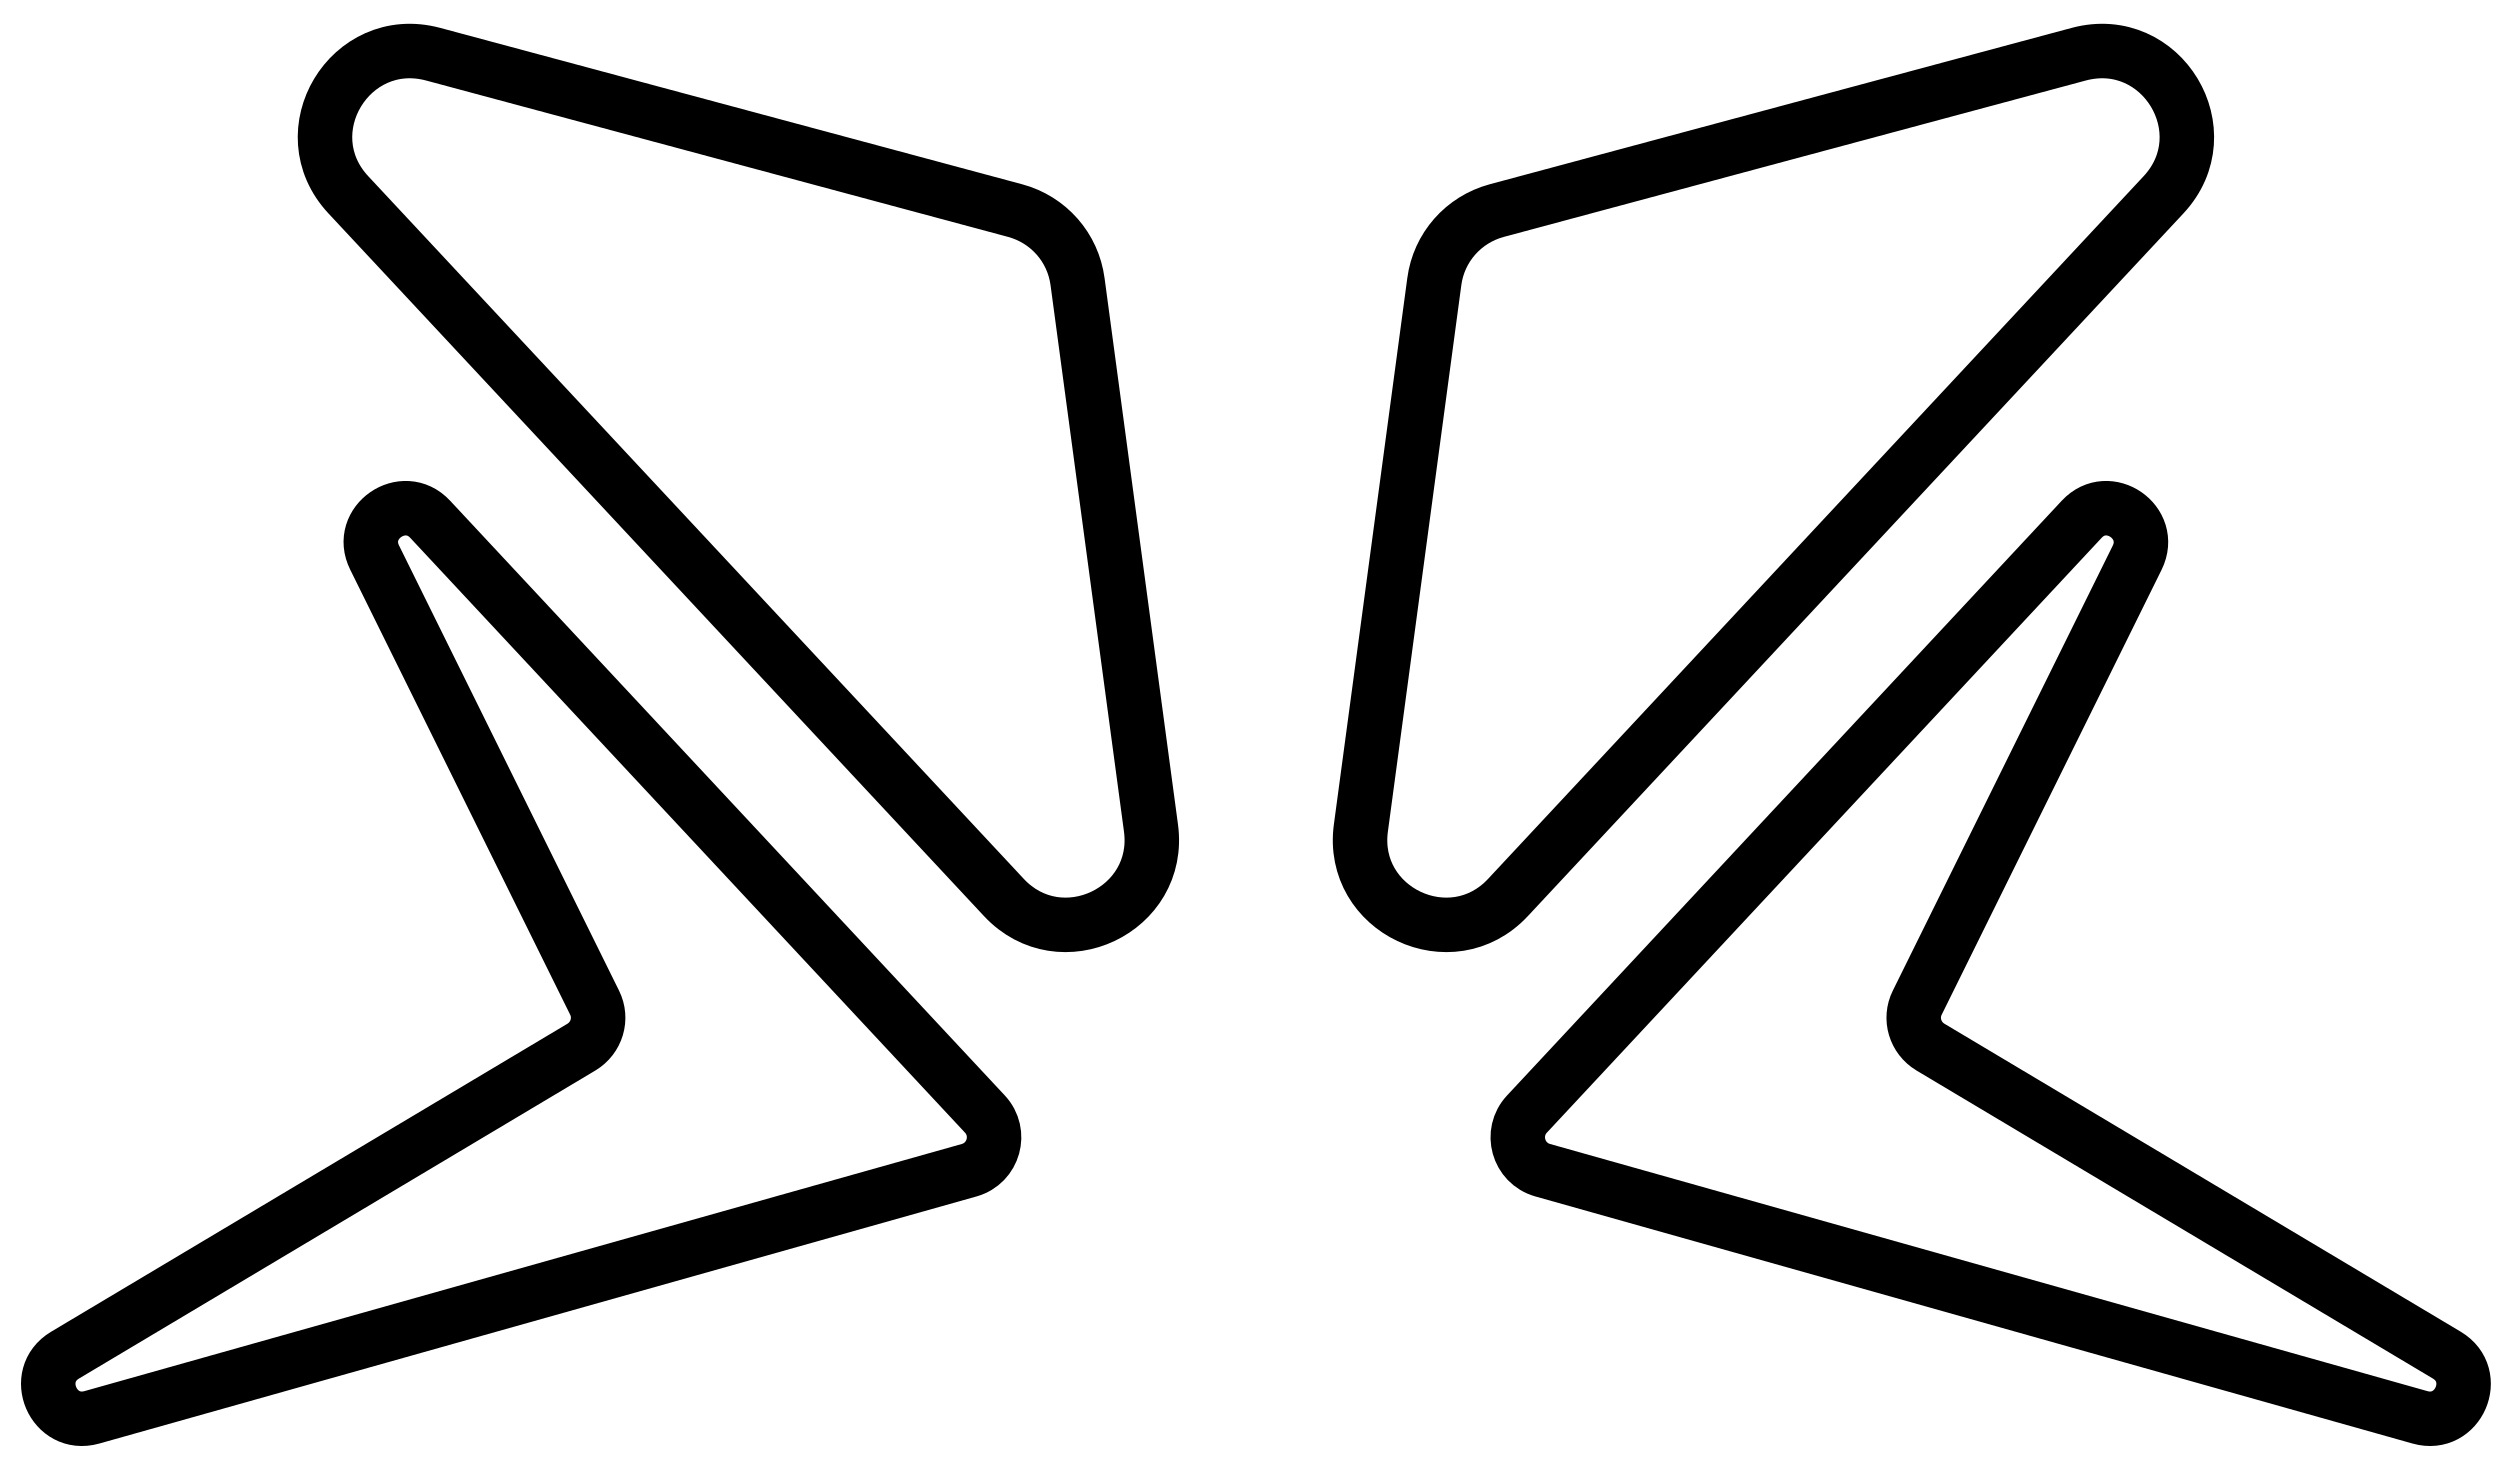
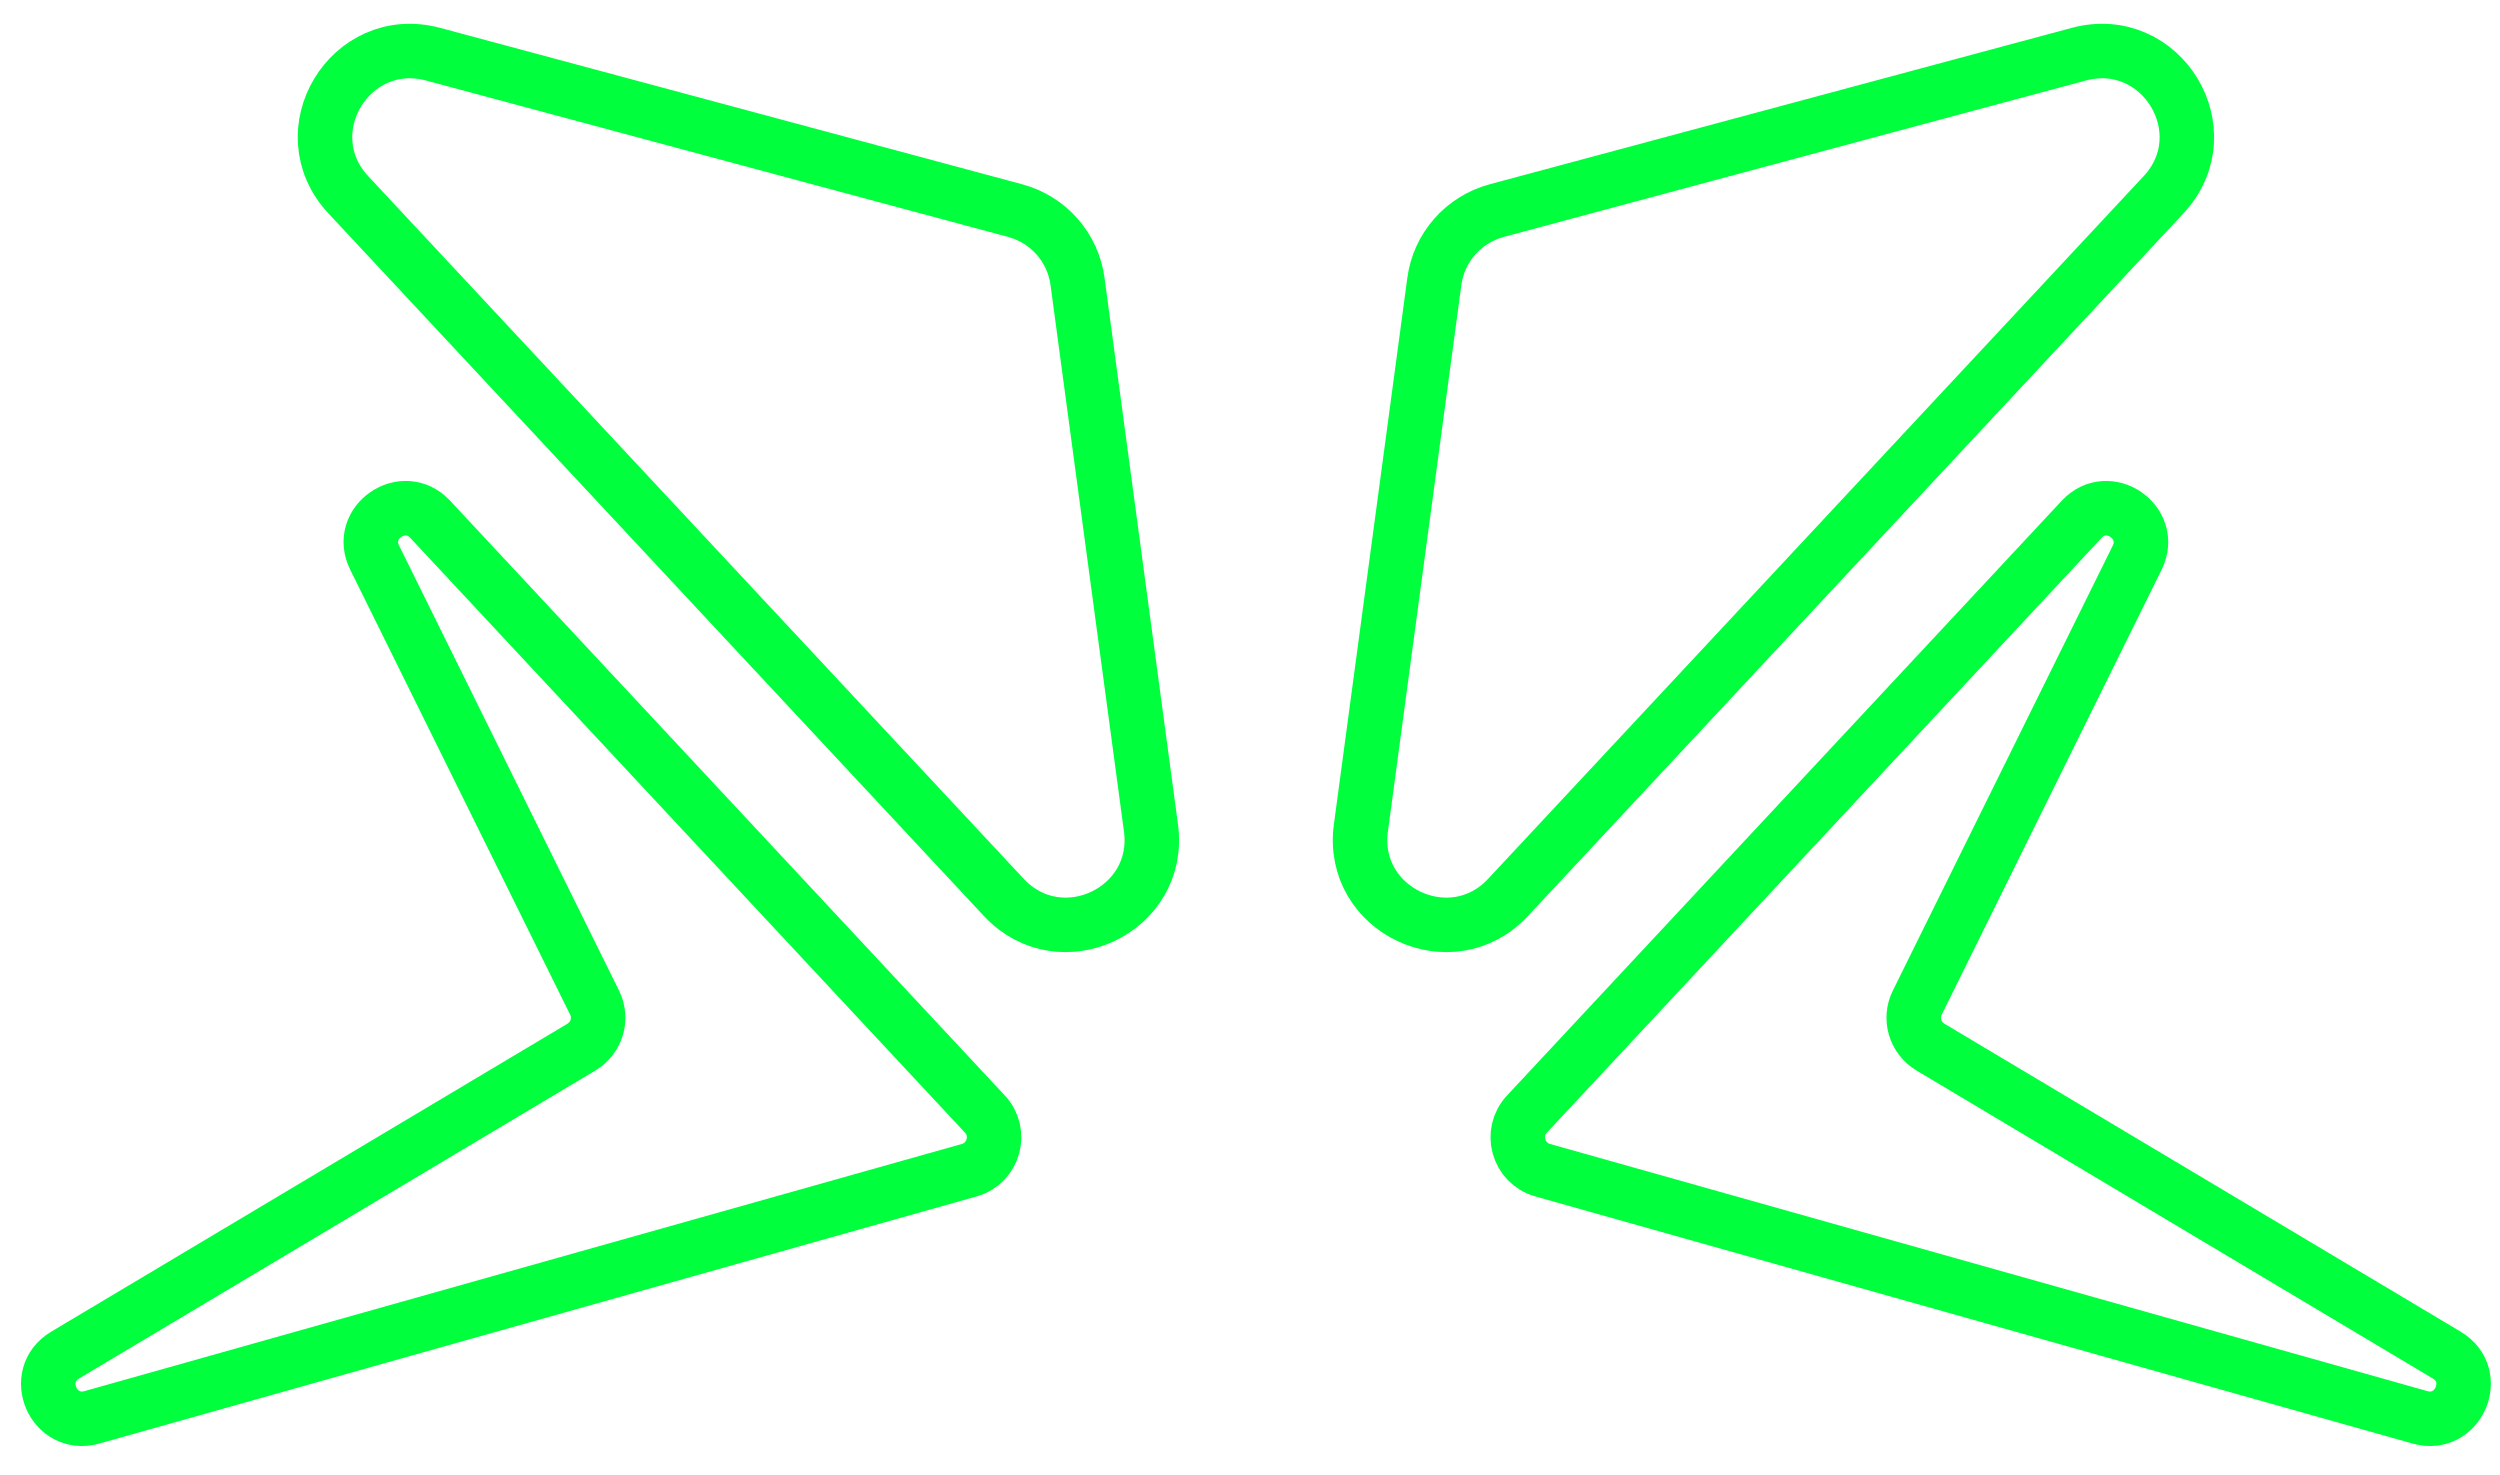
<svg xmlns="http://www.w3.org/2000/svg" width="78" height="46" viewBox="0 0 78 46" fill="none">
-   <path d="M13.51 1.69L31.67 6.57C32.71 6.85 33.48 7.72 33.62 8.79L35.91 25.83C36.26 28.4 33.09 29.9 31.32 28L10.87 6.08C9.04 4.12 10.92 1 13.51 1.69Z" stroke="black" stroke-width="1.7" stroke-miterlimit="10" />
-   <path d="M11.69 17.4L18.55 31.28C18.8 31.78 18.62 32.38 18.14 32.67L2.03 42.28C0.96 42.92 1.67 44.56 2.87 44.22L30.24 36.51C31.01 36.29 31.27 35.34 30.73 34.76L13.42 16.2C12.59 15.31 11.14 16.3 11.69 17.4Z" stroke="black" stroke-width="1.7" stroke-miterlimit="10" />
-   <path d="M64.86 1.69L46.7 6.57C45.66 6.85 44.89 7.72 44.75 8.79L42.46 25.83C42.11 28.4 45.28 29.9 47.05 28L67.5 6.08C69.33 4.12 67.45 1 64.86 1.69Z" stroke="black" stroke-width="1.7" stroke-miterlimit="10" />
-   <path d="M66.68 17.4L59.82 31.28C59.57 31.78 59.75 32.38 60.23 32.67L76.34 42.28C77.41 42.92 76.7 44.56 75.5 44.22L48.13 36.51C47.36 36.29 47.1 35.34 47.64 34.76L64.95 16.2C65.78 15.31 67.22 16.3 66.68 17.4Z" stroke="black" stroke-width="1.7" stroke-miterlimit="10" />
+   <path d="M13.51 1.69L31.67 6.57C32.71 6.85 33.48 7.72 33.62 8.79L35.91 25.83C36.26 28.4 33.09 29.9 31.32 28L10.87 6.08C9.04 4.12 10.92 1 13.51 1.69Z" stroke="#00ff3c" stroke-width="1.7" stroke-miterlimit="10" />
+   <path d="M11.69 17.4L18.55 31.28C18.8 31.78 18.62 32.38 18.14 32.67L2.03 42.28C0.96 42.92 1.67 44.56 2.87 44.22L30.24 36.51C31.01 36.29 31.27 35.34 30.73 34.76L13.42 16.2C12.59 15.31 11.14 16.3 11.69 17.4Z" stroke="#00ff3c" stroke-width="1.7" stroke-miterlimit="10" />
+   <path d="M64.86 1.69L46.7 6.57C45.66 6.85 44.89 7.72 44.75 8.79L42.46 25.83C42.11 28.4 45.28 29.9 47.05 28L67.5 6.08C69.33 4.12 67.45 1 64.86 1.69Z" stroke="#00ff3c" stroke-width="1.7" stroke-miterlimit="10" />
+   <path d="M66.68 17.4L59.82 31.28C59.57 31.78 59.75 32.38 60.23 32.67L76.34 42.28C77.41 42.92 76.7 44.56 75.5 44.22L48.13 36.51C47.36 36.29 47.1 35.34 47.64 34.76L64.95 16.2C65.78 15.31 67.22 16.3 66.68 17.4Z" stroke="#00ff3c" stroke-width="1.7" stroke-miterlimit="10" />
</svg>
